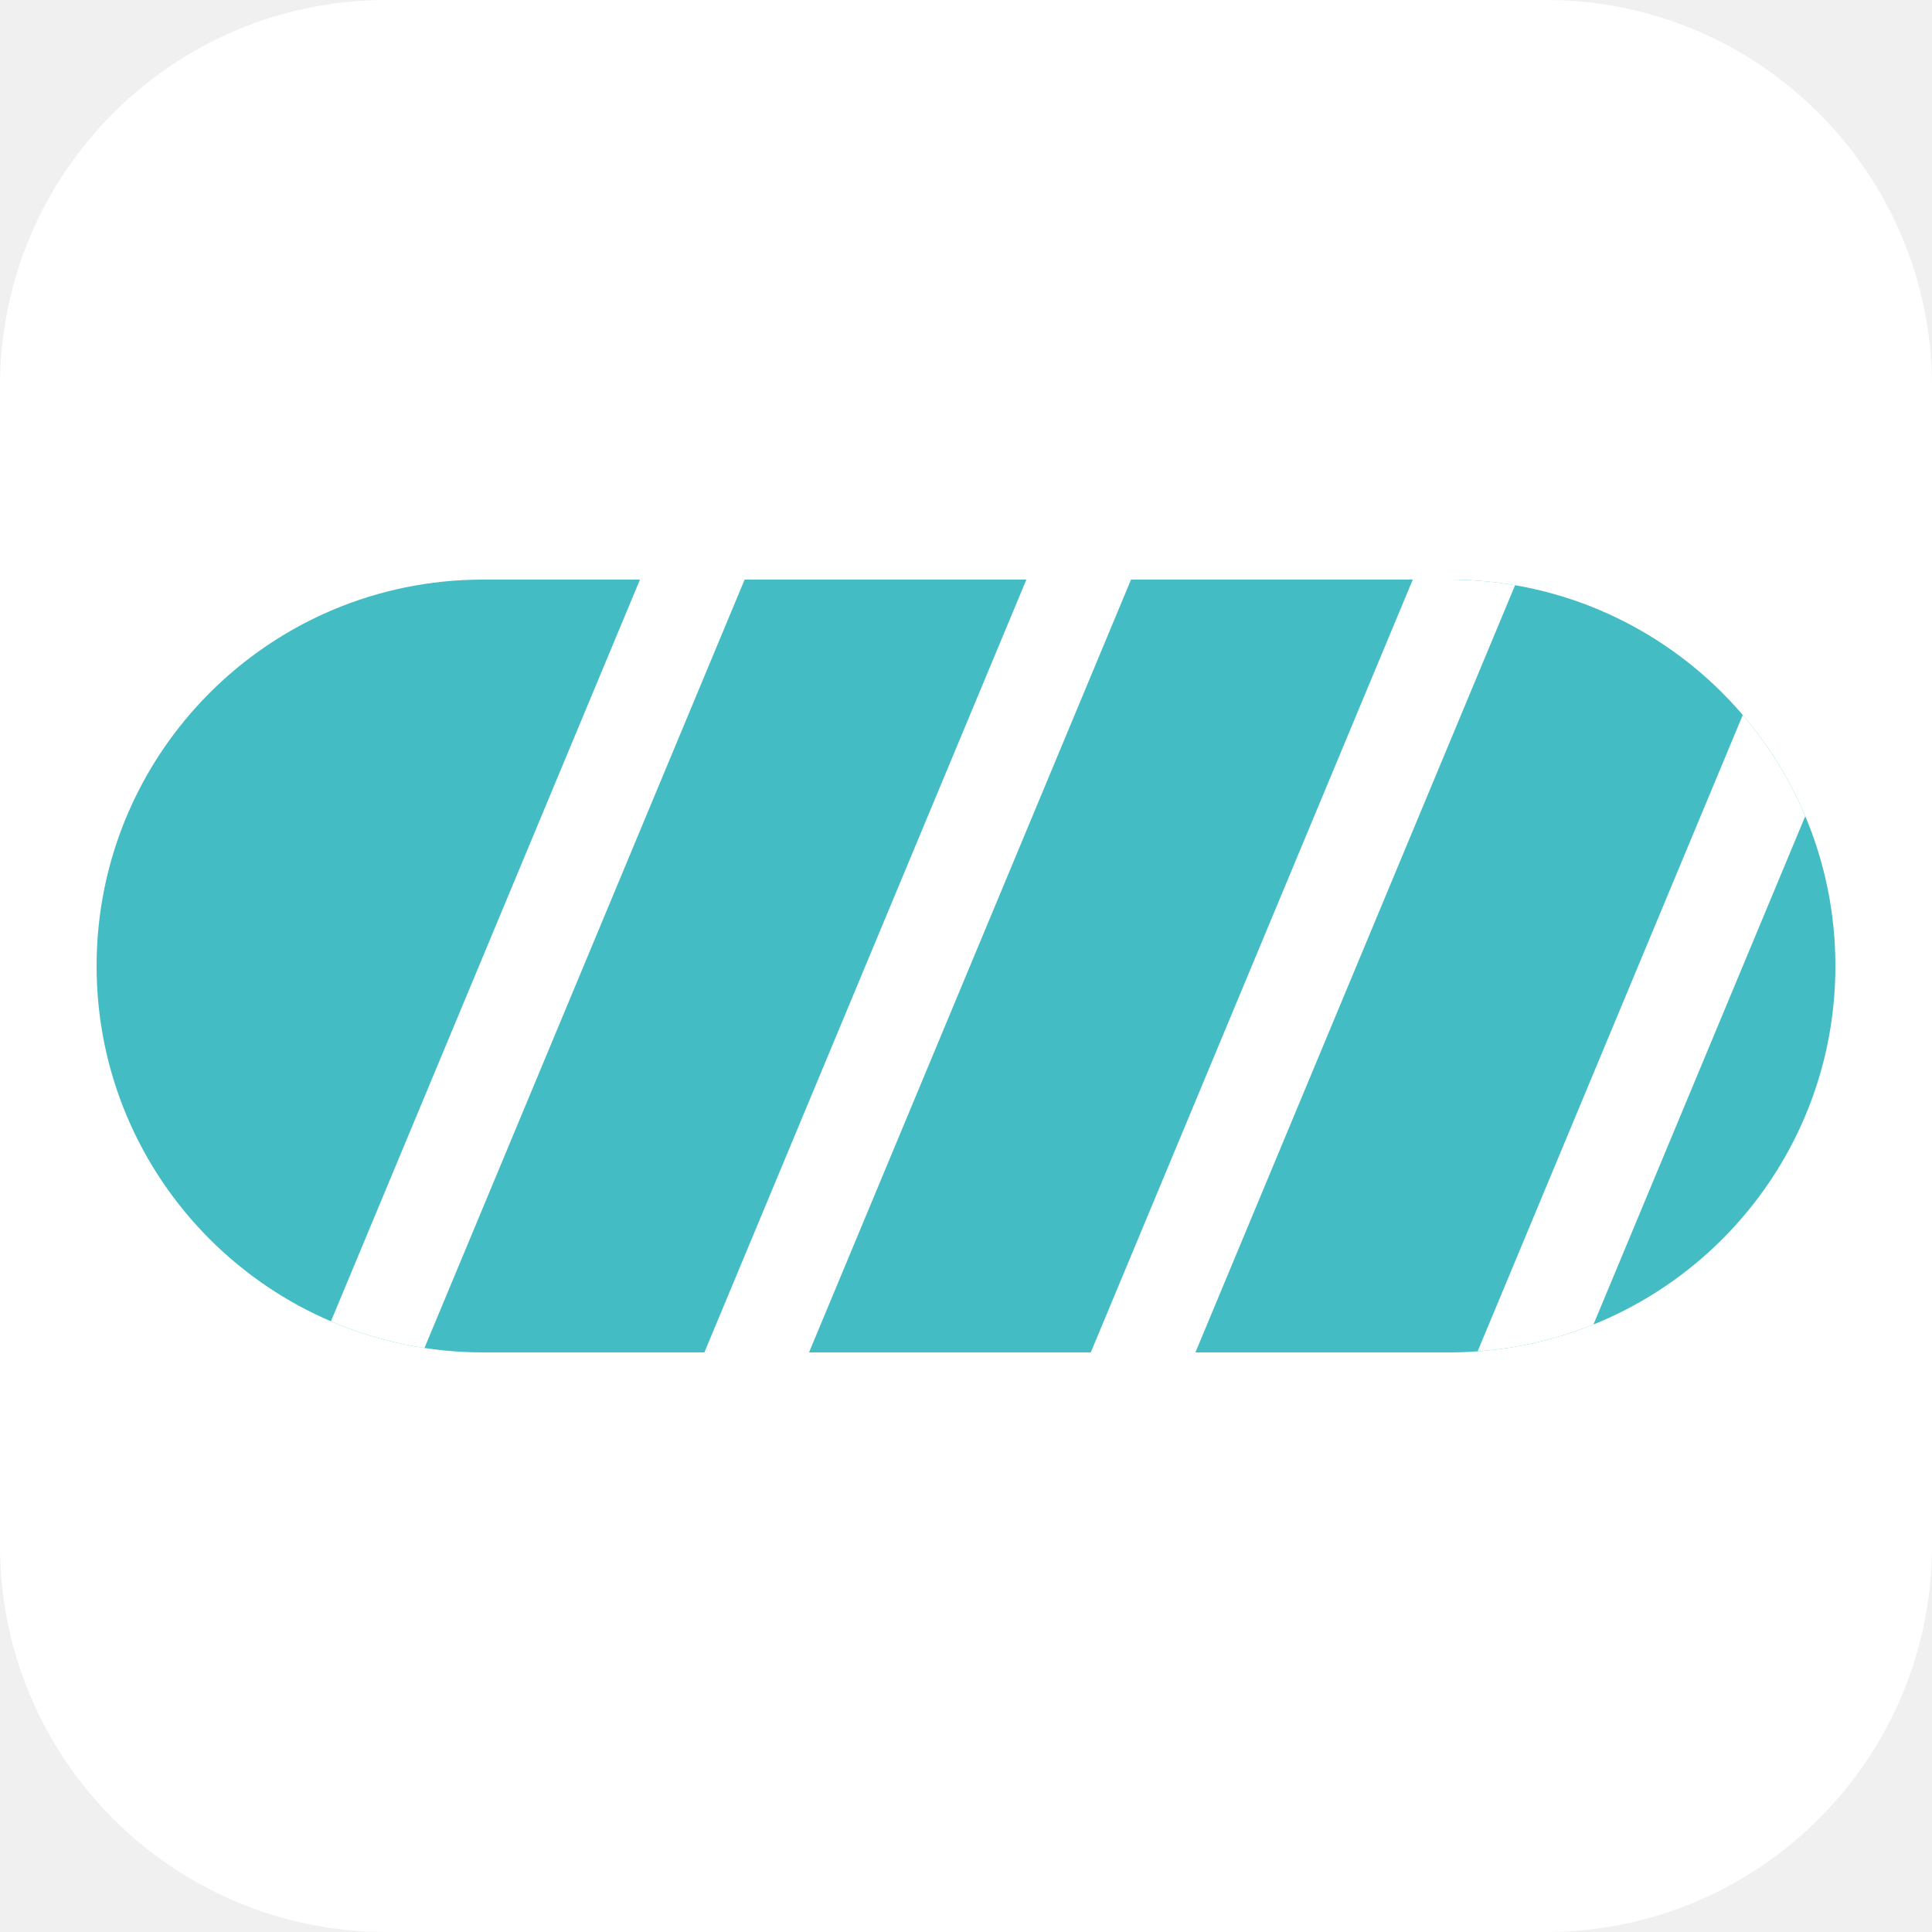
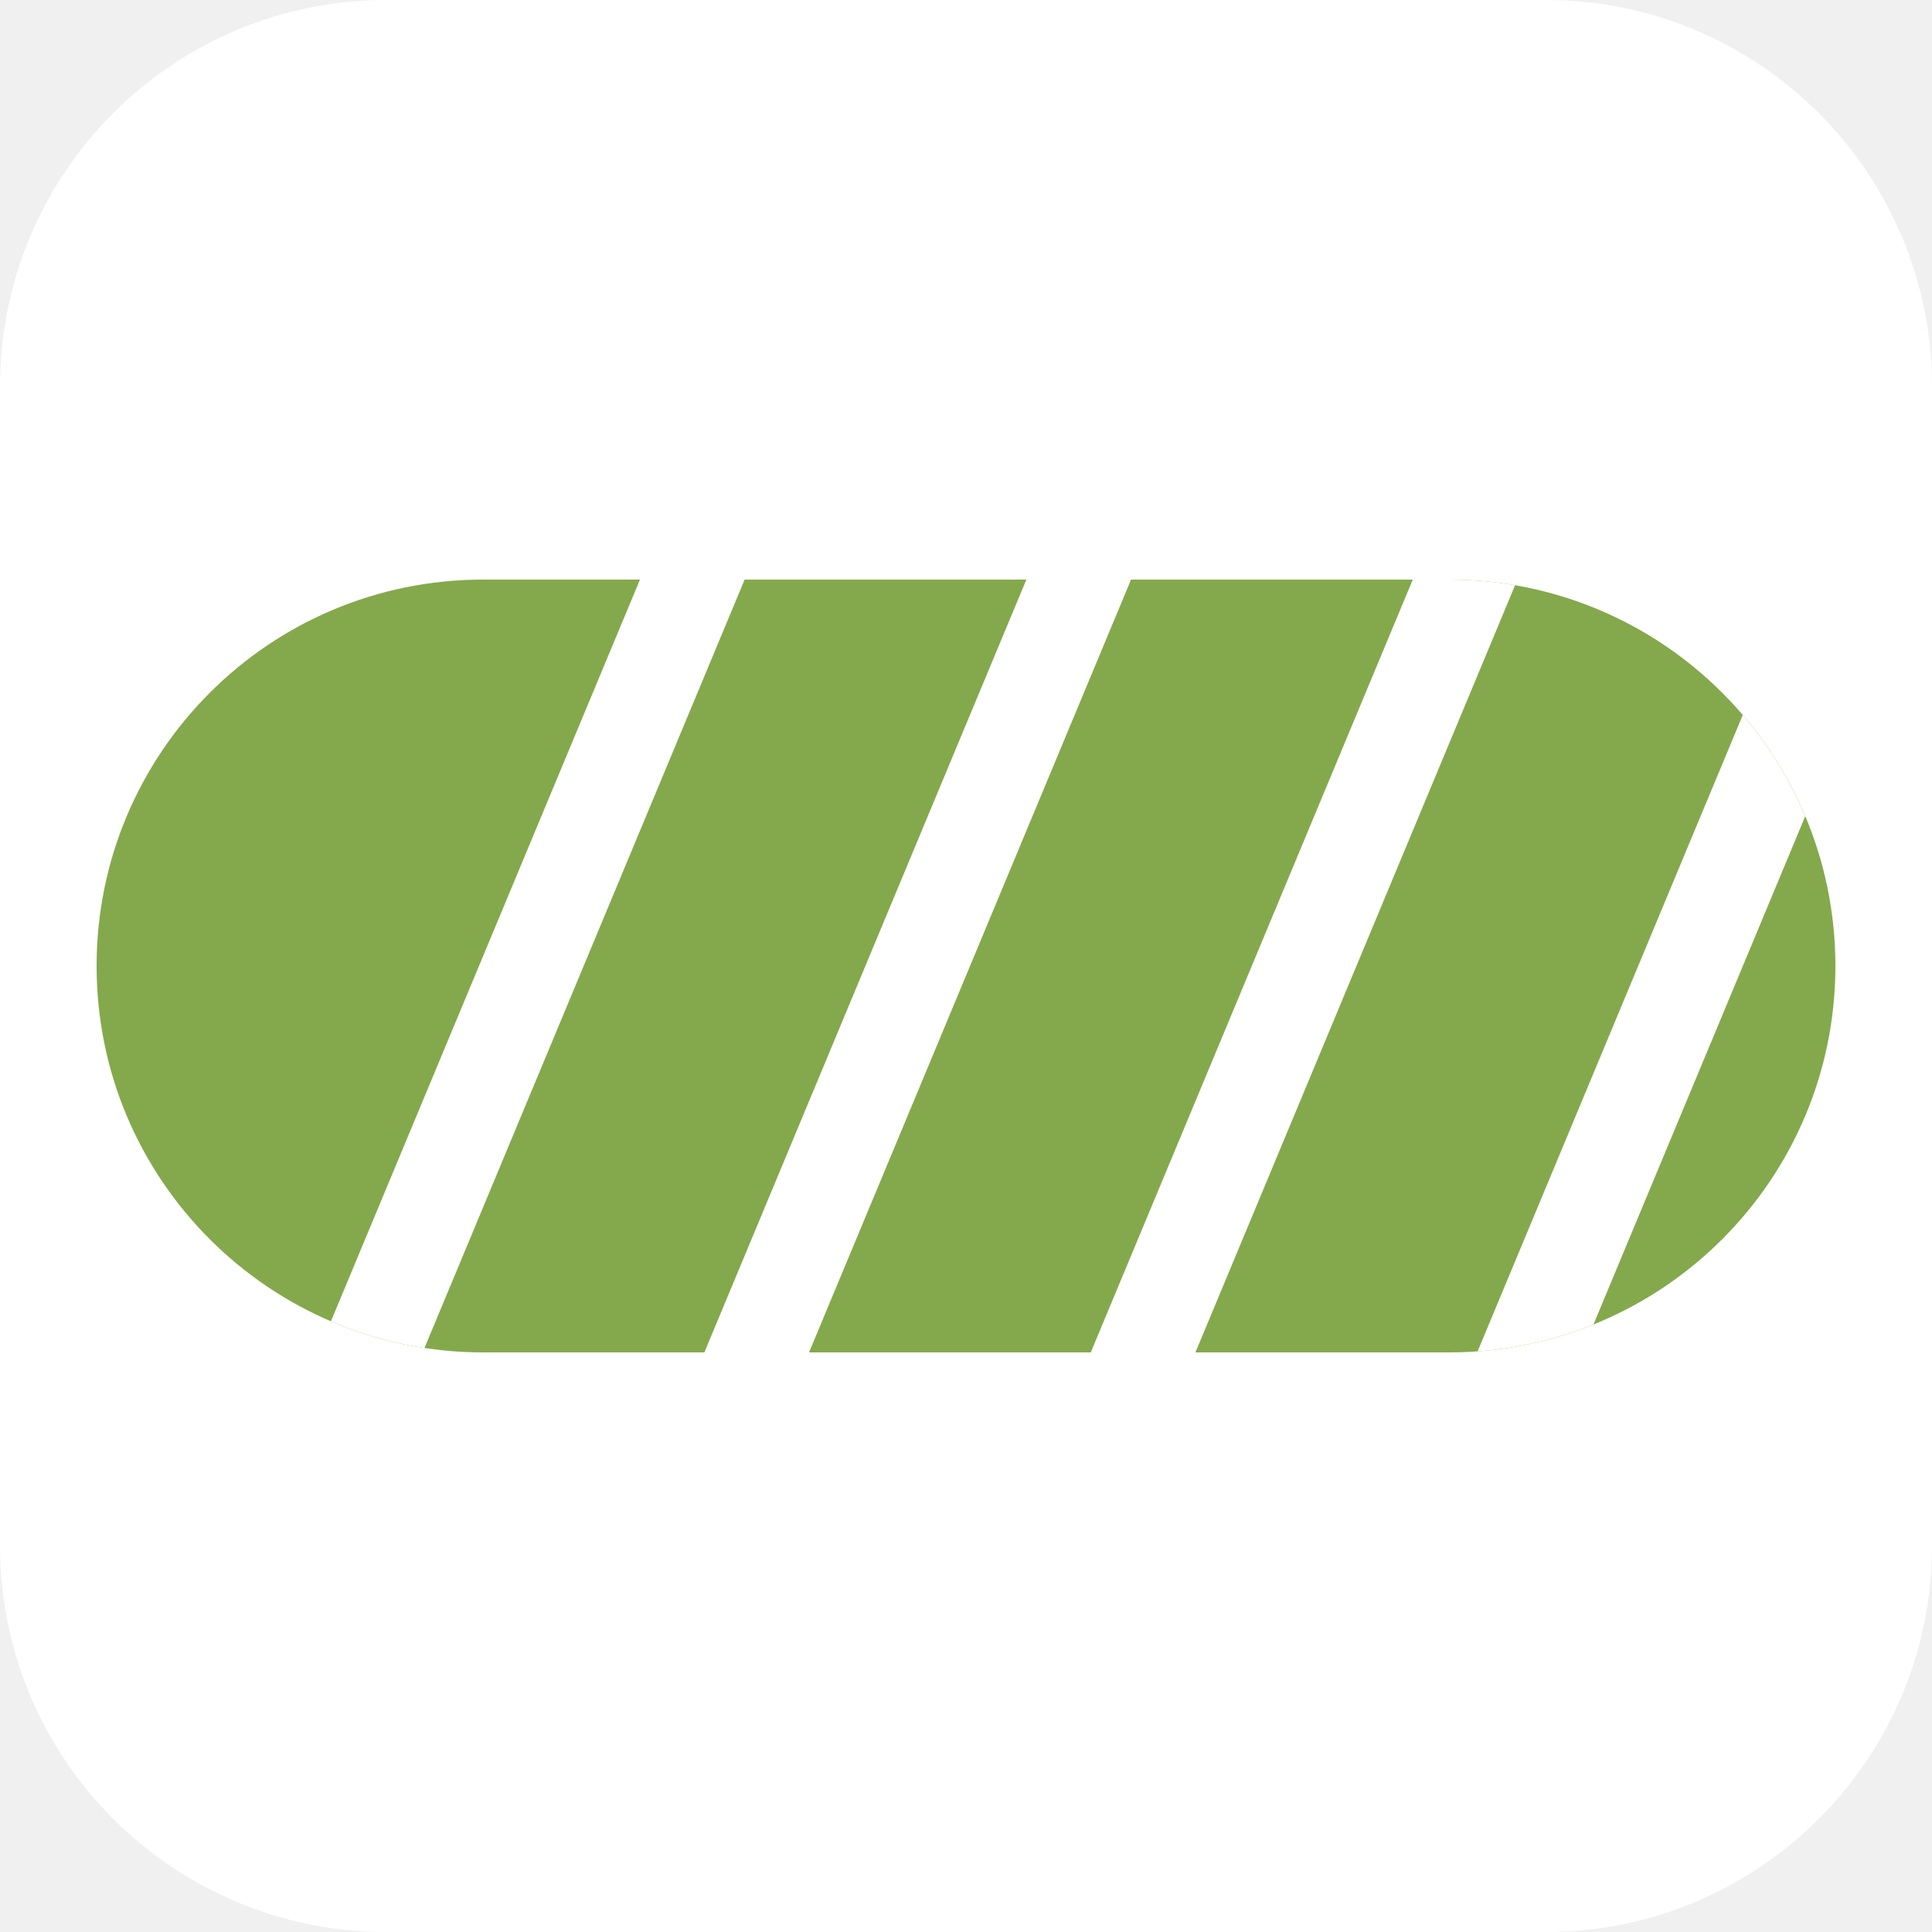
<svg xmlns="http://www.w3.org/2000/svg" viewBox="0 0 40 40">
  <defs>
    <clipPath id="c">
      <rect x="2" y="12" width="36" height="16" rx="8" />
    </clipPath>
  </defs>
  <rect width="40" height="40" rx="8" fill="#fff" />
  <g clip-path="url(#c)">
-     <rect x="0" y="0" width="40" height="40" fill="#43BCC4" />
+     <rect x="0" y="0" width="40" height="40" fill="#84A94C" />
    <g stroke="#fff" stroke-width="2">
      <path d="M6 32 16 8M14 32 24 8M22 32 32 8M30 32 40 8" />
    </g>
  </g>
</svg>
